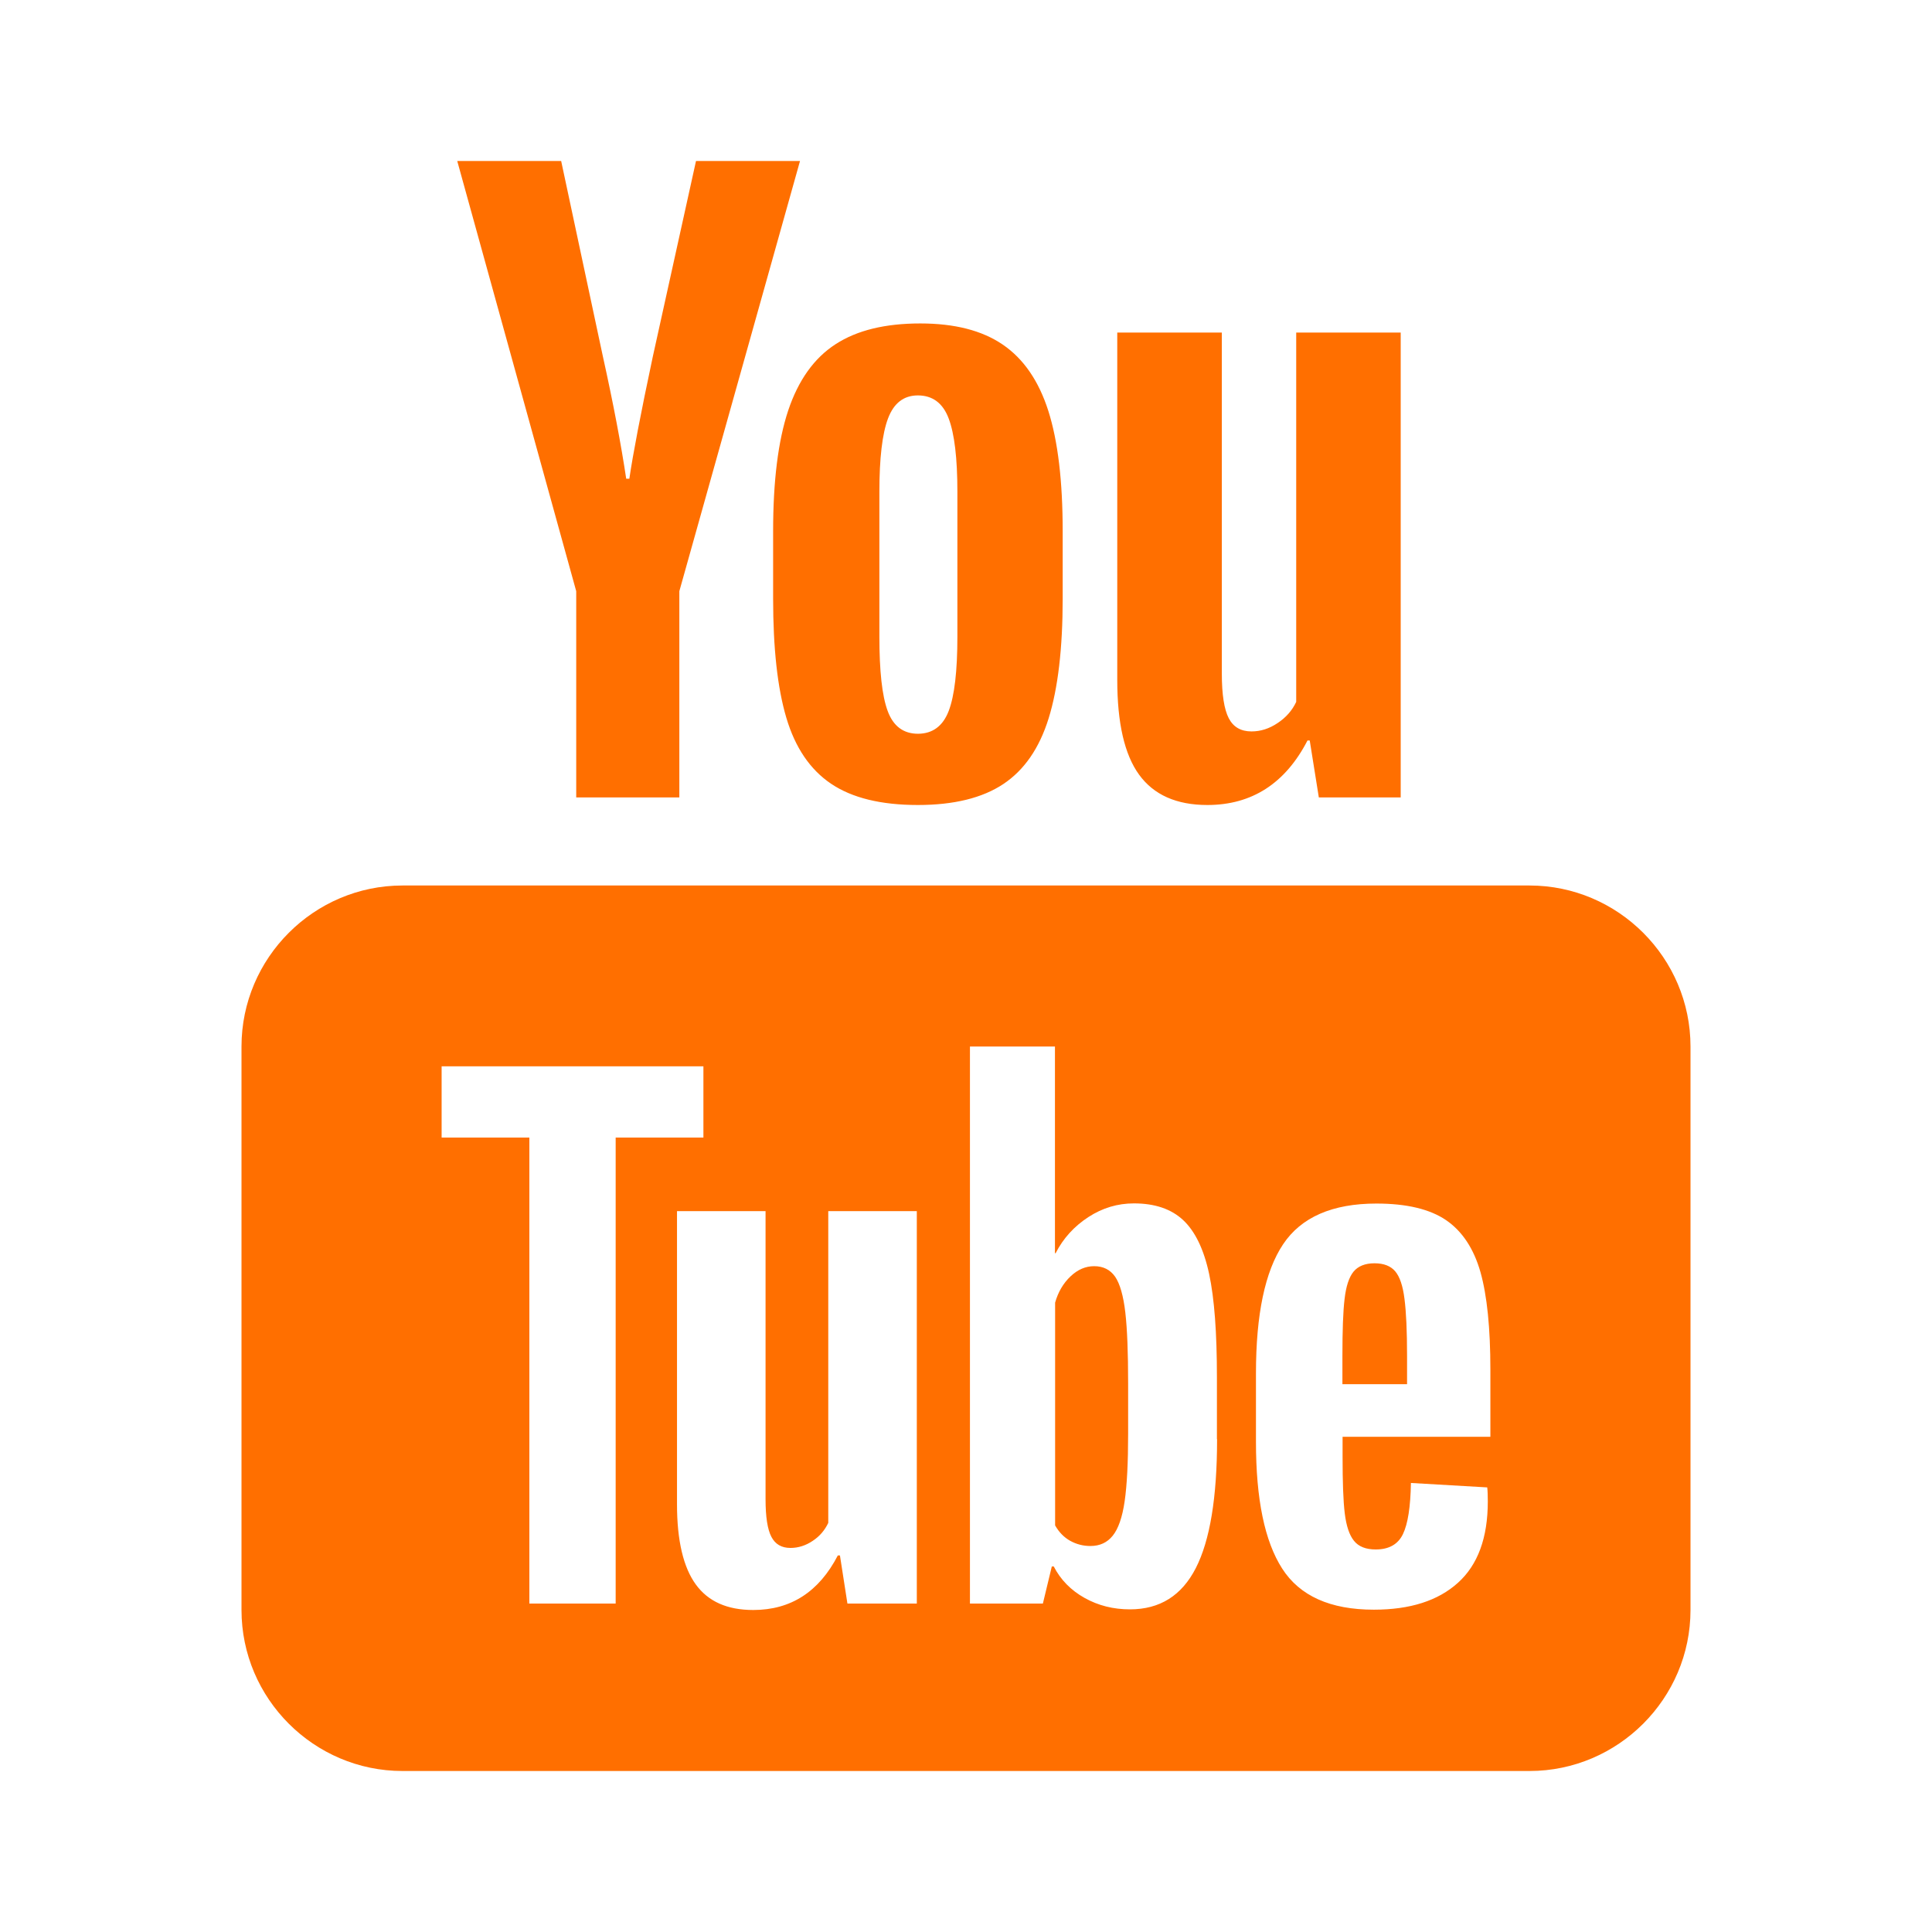
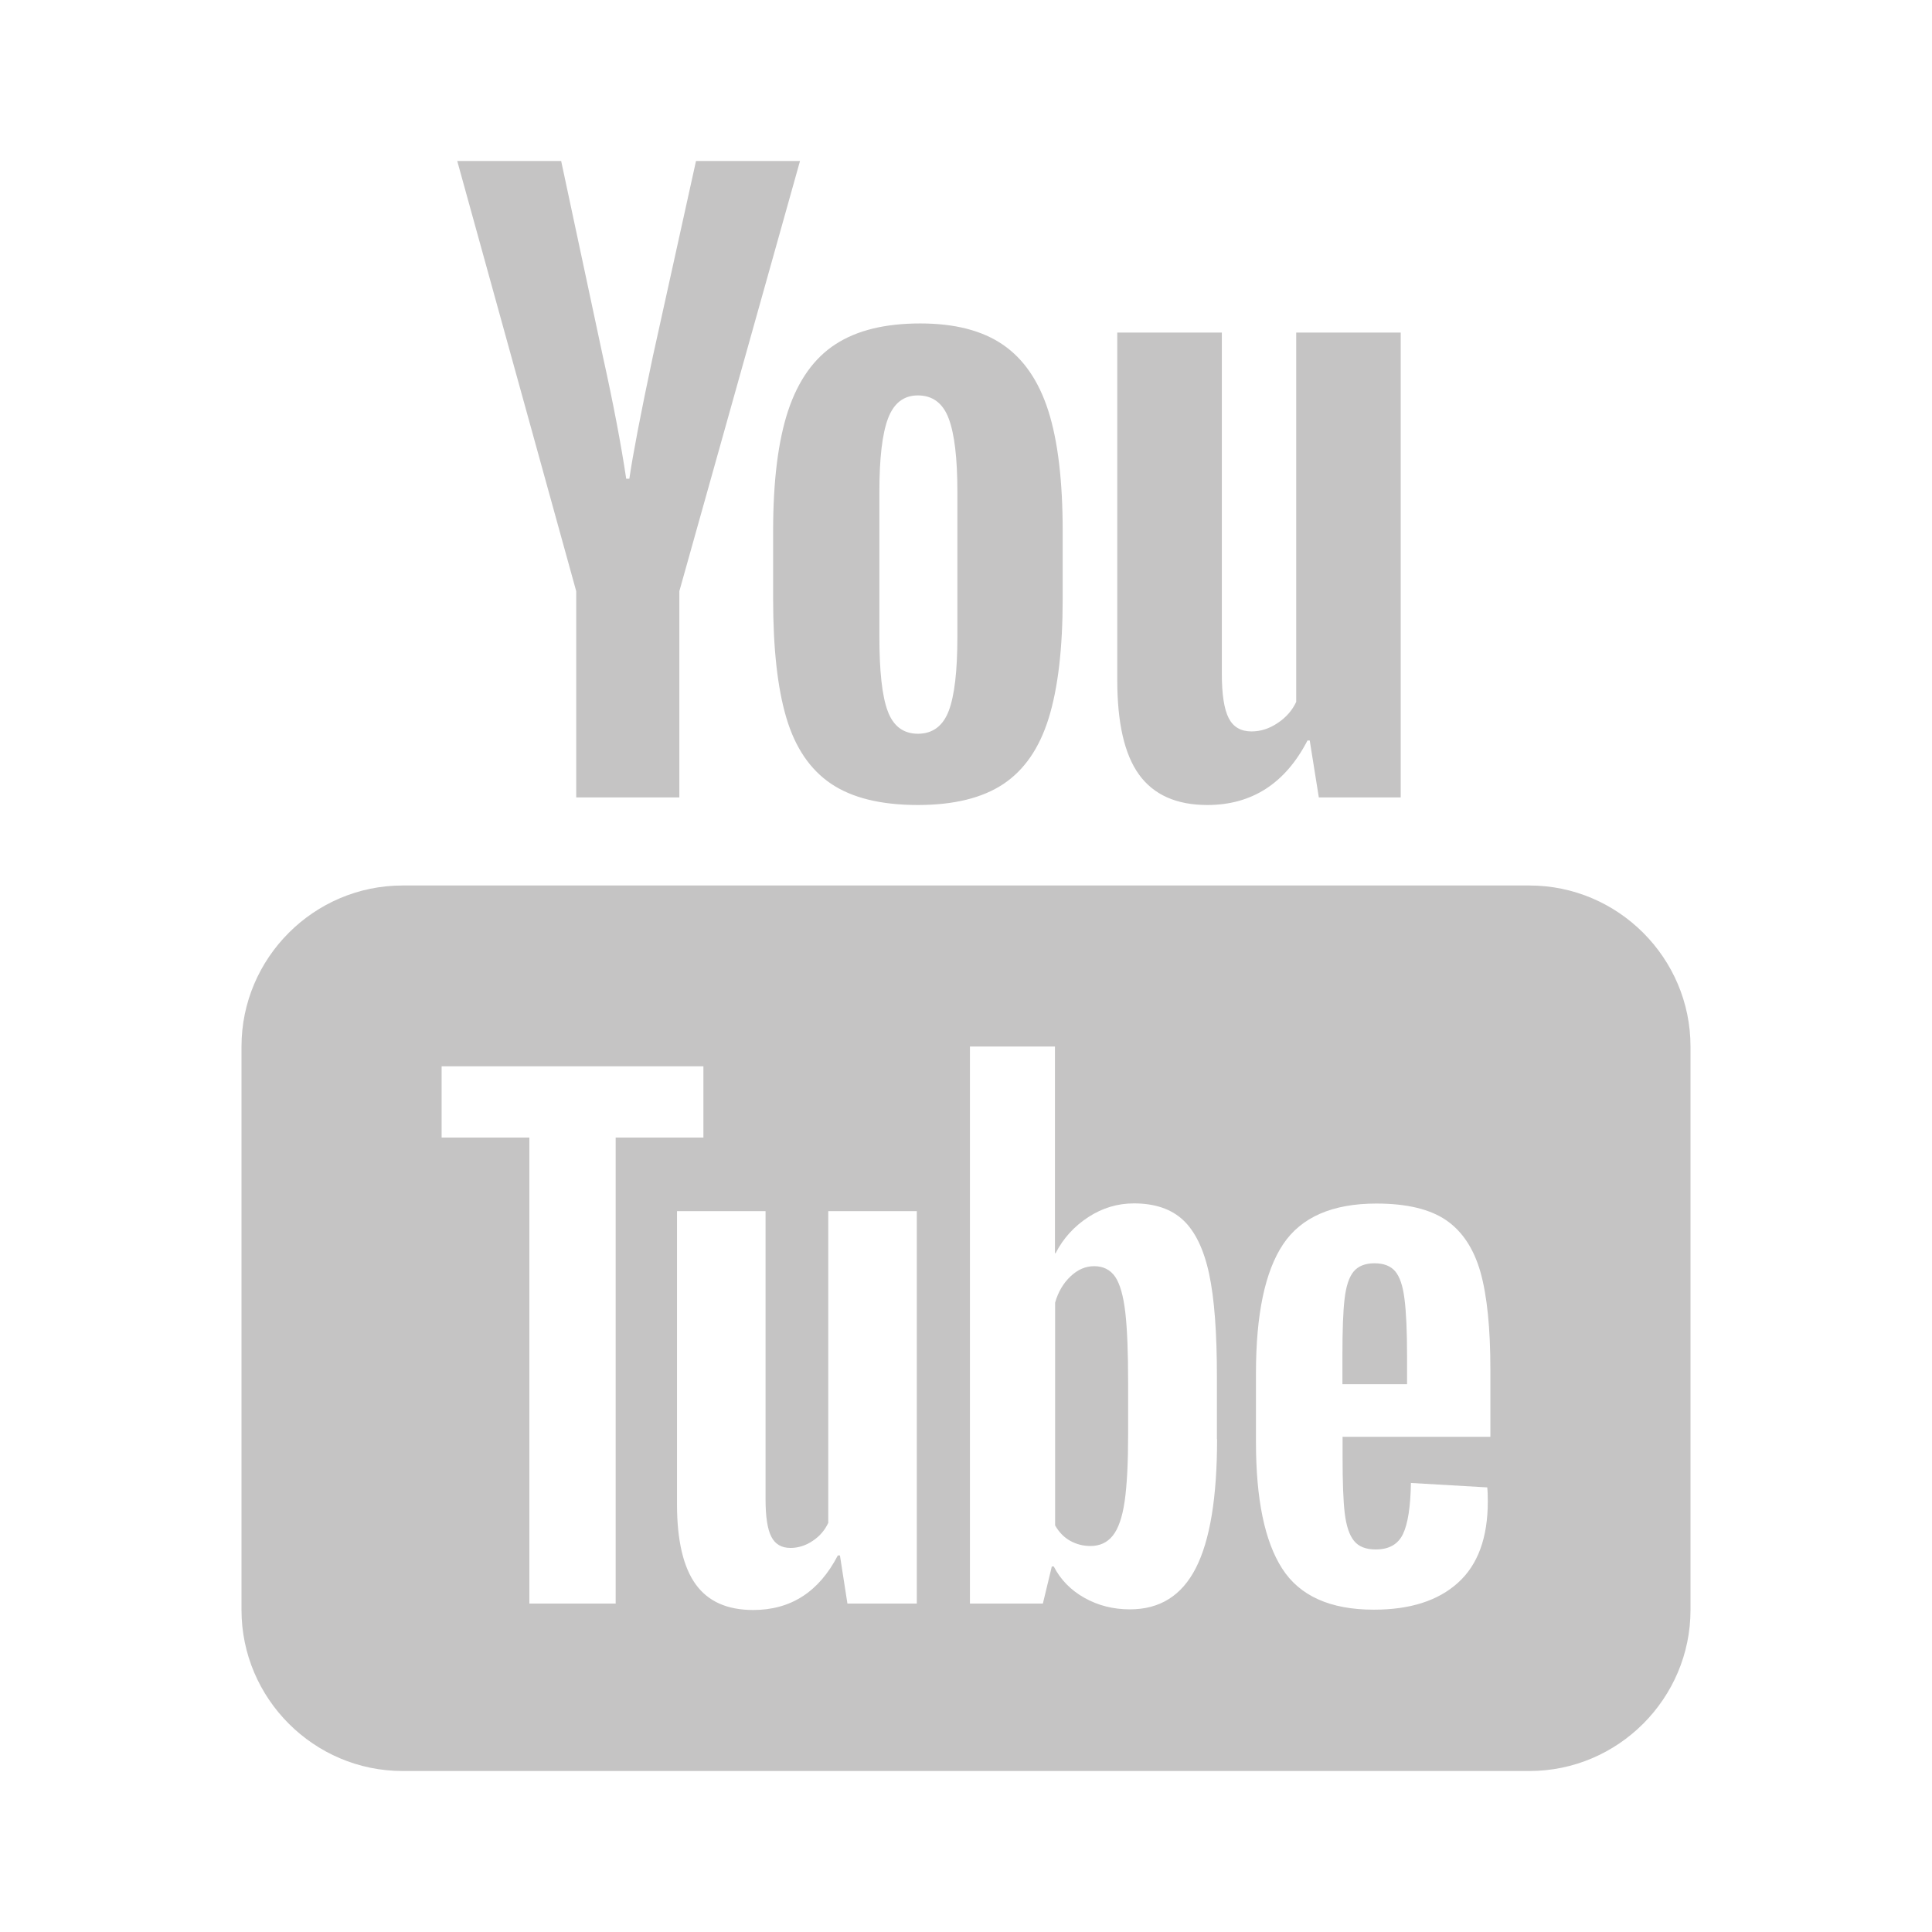
- <svg xmlns="http://www.w3.org/2000/svg" fill="#ff6f00" viewBox="0 0 24 24" width="24px" height="24px">
+ <svg xmlns="http://www.w3.org/2000/svg" fill="#c5c4c4" viewBox="0 0 24 24" width="24px" height="24px">
  <path d="M 5.68 2 L 7.158 7.344 L 7.158 9.906 L 8.439 9.906 L 8.439 7.344 L 9.938 2 L 8.646 2 L 8.109 4.432 C 7.958 5.142 7.862 5.646 7.818 5.947 L 7.779 5.947 C 7.716 5.526 7.62 5.018 7.488 4.422 L 6.971 2 L 5.68 2 z M 11.432 4.018 C 10.998 4.018 10.648 4.102 10.381 4.275 C 10.114 4.447 9.917 4.723 9.791 5.1 C 9.666 5.477 9.604 5.976 9.604 6.598 L 9.604 7.438 C 9.604 8.053 9.658 8.545 9.768 8.916 C 9.878 9.287 10.063 9.56 10.324 9.736 C 10.585 9.912 10.944 10 11.402 10 C 11.848 10 12.203 9.913 12.463 9.74 C 12.723 9.567 12.911 9.296 13.027 8.922 C 13.143 8.548 13.201 8.053 13.201 7.438 L 13.201 6.598 C 13.201 5.977 13.142 5.479 13.023 5.105 C 12.904 4.732 12.715 4.457 12.457 4.281 C 12.199 4.105 11.859 4.018 11.432 4.018 z M 13.879 4.131 L 13.879 8.445 C 13.879 8.979 13.968 9.372 14.15 9.623 C 14.332 9.874 14.615 10 14.998 10 C 15.55 10 15.966 9.733 16.242 9.199 L 16.27 9.199 L 16.383 9.906 L 17.4 9.906 L 17.4 4.131 L 16.102 4.131 L 16.102 8.719 C 16.052 8.826 15.975 8.913 15.871 8.982 C 15.767 9.052 15.66 9.086 15.547 9.086 C 15.415 9.086 15.321 9.032 15.264 8.922 C 15.207 8.812 15.178 8.627 15.178 8.369 L 15.178 4.131 L 13.879 4.131 z M 11.402 4.912 C 11.584 4.912 11.713 5.007 11.785 5.199 C 11.857 5.39 11.893 5.694 11.893 6.109 L 11.893 7.908 C 11.893 8.335 11.857 8.644 11.785 8.832 C 11.713 9.02 11.585 9.114 11.404 9.115 C 11.222 9.115 11.096 9.02 11.027 8.832 C 10.957 8.644 10.924 8.335 10.924 7.908 L 10.924 6.109 C 10.924 5.695 10.959 5.391 11.031 5.199 C 11.103 5.008 11.226 4.912 11.402 4.912 z M 5 11 C 3.9 11 3 11.9 3 13 L 3 20 C 3 21.1 3.9 22 5 22 L 19 22 C 20.1 22 21 21.1 21 20 L 21 13 C 21 11.9 20.1 11 19 11 L 5 11 z M 12.049 13 L 13.105 13 L 13.105 15.568 L 13.113 15.568 C 13.208 15.382 13.345 15.233 13.52 15.119 C 13.695 15.005 13.884 14.949 14.086 14.949 C 14.346 14.949 14.549 15.018 14.697 15.156 C 14.845 15.294 14.954 15.517 15.02 15.824 C 15.086 16.132 15.117 16.559 15.117 17.105 L 15.117 17.877 L 15.119 17.877 C 15.119 18.604 15.03 19.137 14.855 19.479 C 14.68 19.821 14.408 19.992 14.037 19.992 C 13.83 19.992 13.643 19.945 13.473 19.85 C 13.303 19.755 13.175 19.624 13.09 19.459 L 13.066 19.459 L 12.955 19.92 L 12.049 19.92 L 12.049 13 z M 5.486 13.246 L 8.738 13.246 L 8.738 14.131 L 7.648 14.131 L 7.648 19.92 L 6.576 19.92 L 6.576 14.131 L 5.486 14.131 L 5.486 13.246 z M 17.098 14.951 C 17.474 14.951 17.763 15.02 17.965 15.158 C 18.166 15.296 18.308 15.512 18.391 15.803 C 18.473 16.095 18.514 16.498 18.514 17.012 L 18.514 17.848 L 16.678 17.848 L 16.678 18.096 C 16.678 18.409 16.686 18.643 16.705 18.799 C 16.724 18.955 16.762 19.07 16.82 19.141 C 16.878 19.213 16.968 19.248 17.09 19.248 C 17.254 19.248 17.367 19.184 17.428 19.057 C 17.489 18.93 17.522 18.719 17.527 18.422 L 18.475 18.477 C 18.48 18.519 18.482 18.578 18.482 18.652 C 18.482 19.103 18.358 19.44 18.111 19.662 C 17.864 19.885 17.517 19.996 17.066 19.996 C 16.525 19.996 16.146 19.825 15.928 19.486 C 15.71 19.147 15.602 18.623 15.602 17.912 L 15.602 17.061 C 15.602 16.329 15.714 15.794 15.939 15.457 C 16.164 15.12 16.552 14.951 17.098 14.951 z M 8.41 15.045 L 9.51 15.045 L 9.51 18.625 C 9.51 18.842 9.534 18.998 9.582 19.09 C 9.63 19.183 9.708 19.229 9.82 19.229 C 9.915 19.229 10.009 19.2 10.096 19.141 C 10.184 19.083 10.246 19.008 10.289 18.918 L 10.289 15.045 L 11.389 15.045 L 11.389 19.92 L 11.387 19.92 L 10.527 19.92 L 10.434 19.322 L 10.408 19.322 C 10.174 19.774 9.824 20 9.357 20 C 9.033 20 8.797 19.894 8.643 19.682 C 8.489 19.47 8.41 19.137 8.41 18.688 L 8.41 15.045 z M 17.074 15.693 C 16.957 15.693 16.87 15.729 16.814 15.797 C 16.758 15.866 16.721 15.979 16.703 16.135 C 16.684 16.291 16.676 16.528 16.676 16.846 L 16.676 17.195 L 17.479 17.195 L 17.479 16.846 C 17.479 16.533 17.468 16.297 17.447 16.135 C 17.427 15.973 17.388 15.859 17.332 15.793 C 17.276 15.727 17.191 15.693 17.074 15.693 z M 13.592 15.729 C 13.486 15.729 13.389 15.77 13.299 15.855 C 13.209 15.94 13.144 16.05 13.107 16.182 L 13.107 18.949 C 13.155 19.034 13.218 19.098 13.295 19.141 C 13.372 19.183 13.454 19.205 13.545 19.205 C 13.662 19.205 13.753 19.163 13.822 19.078 C 13.891 18.993 13.942 18.85 13.971 18.648 C 14 18.447 14.014 18.168 14.014 17.812 L 14.014 17.186 C 14.014 16.804 14.003 16.51 13.979 16.303 C 13.955 16.096 13.912 15.946 13.852 15.859 C 13.791 15.772 13.704 15.729 13.592 15.729 z" />
</svg>
